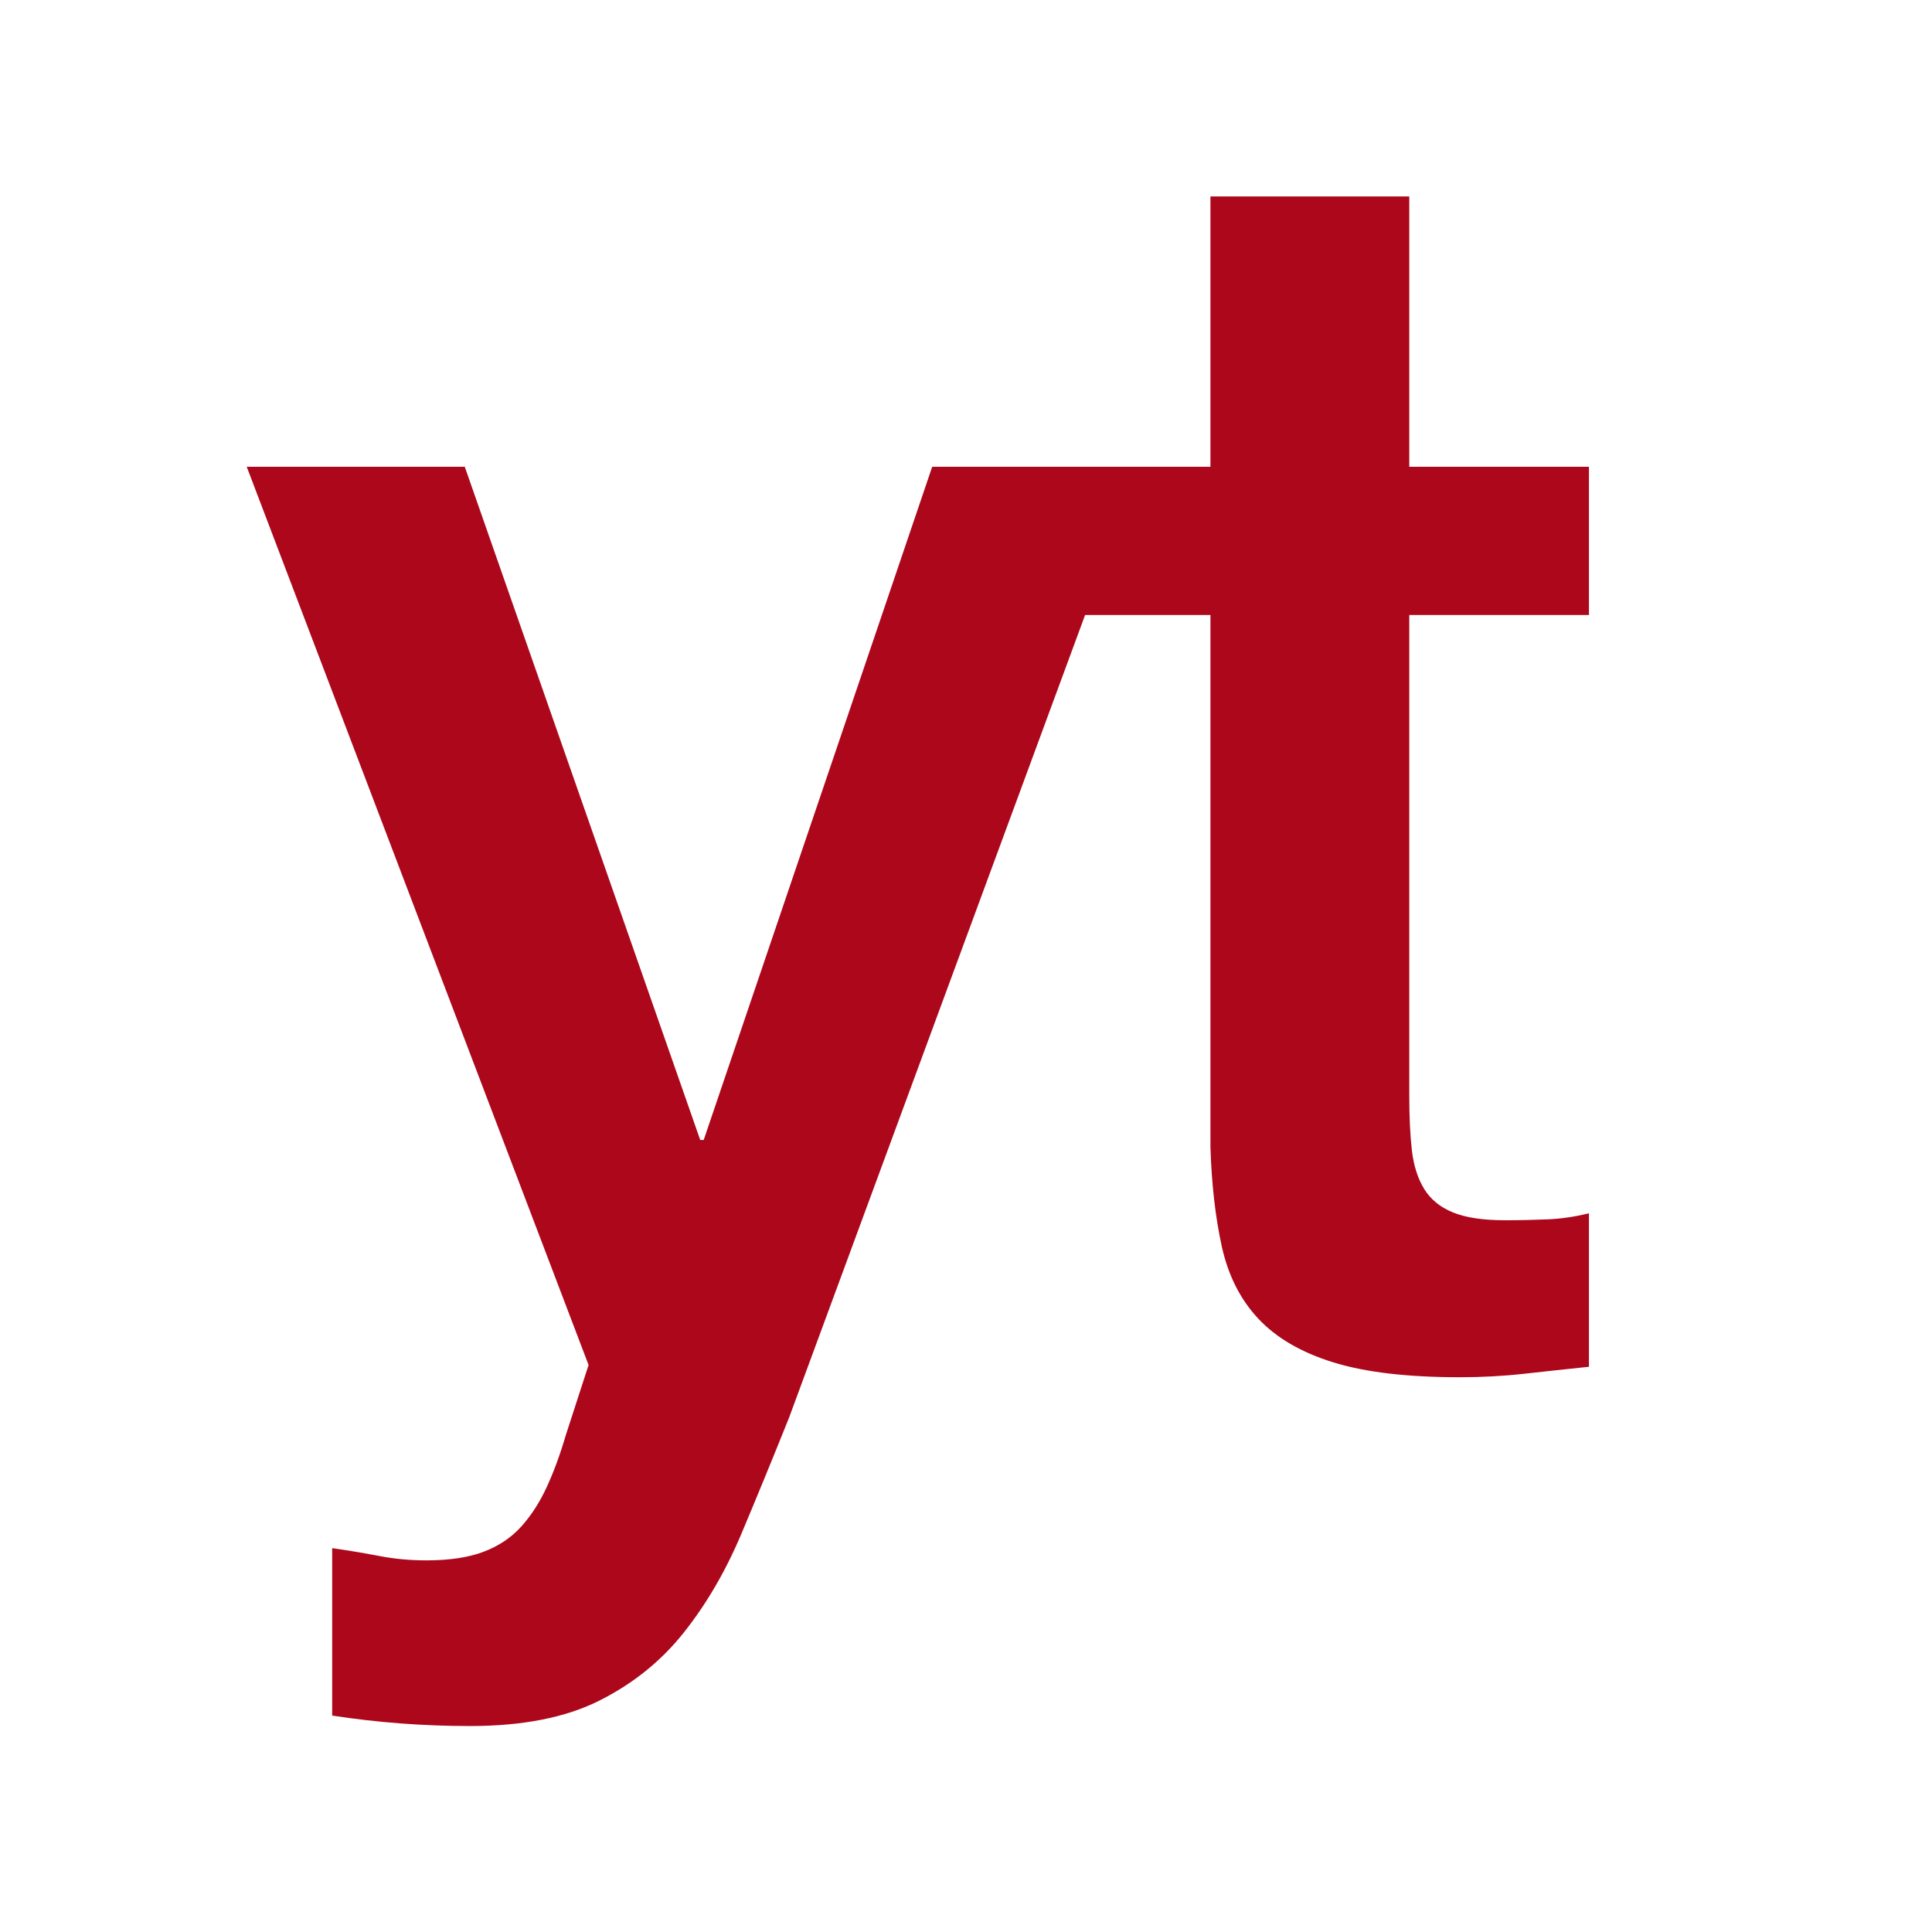
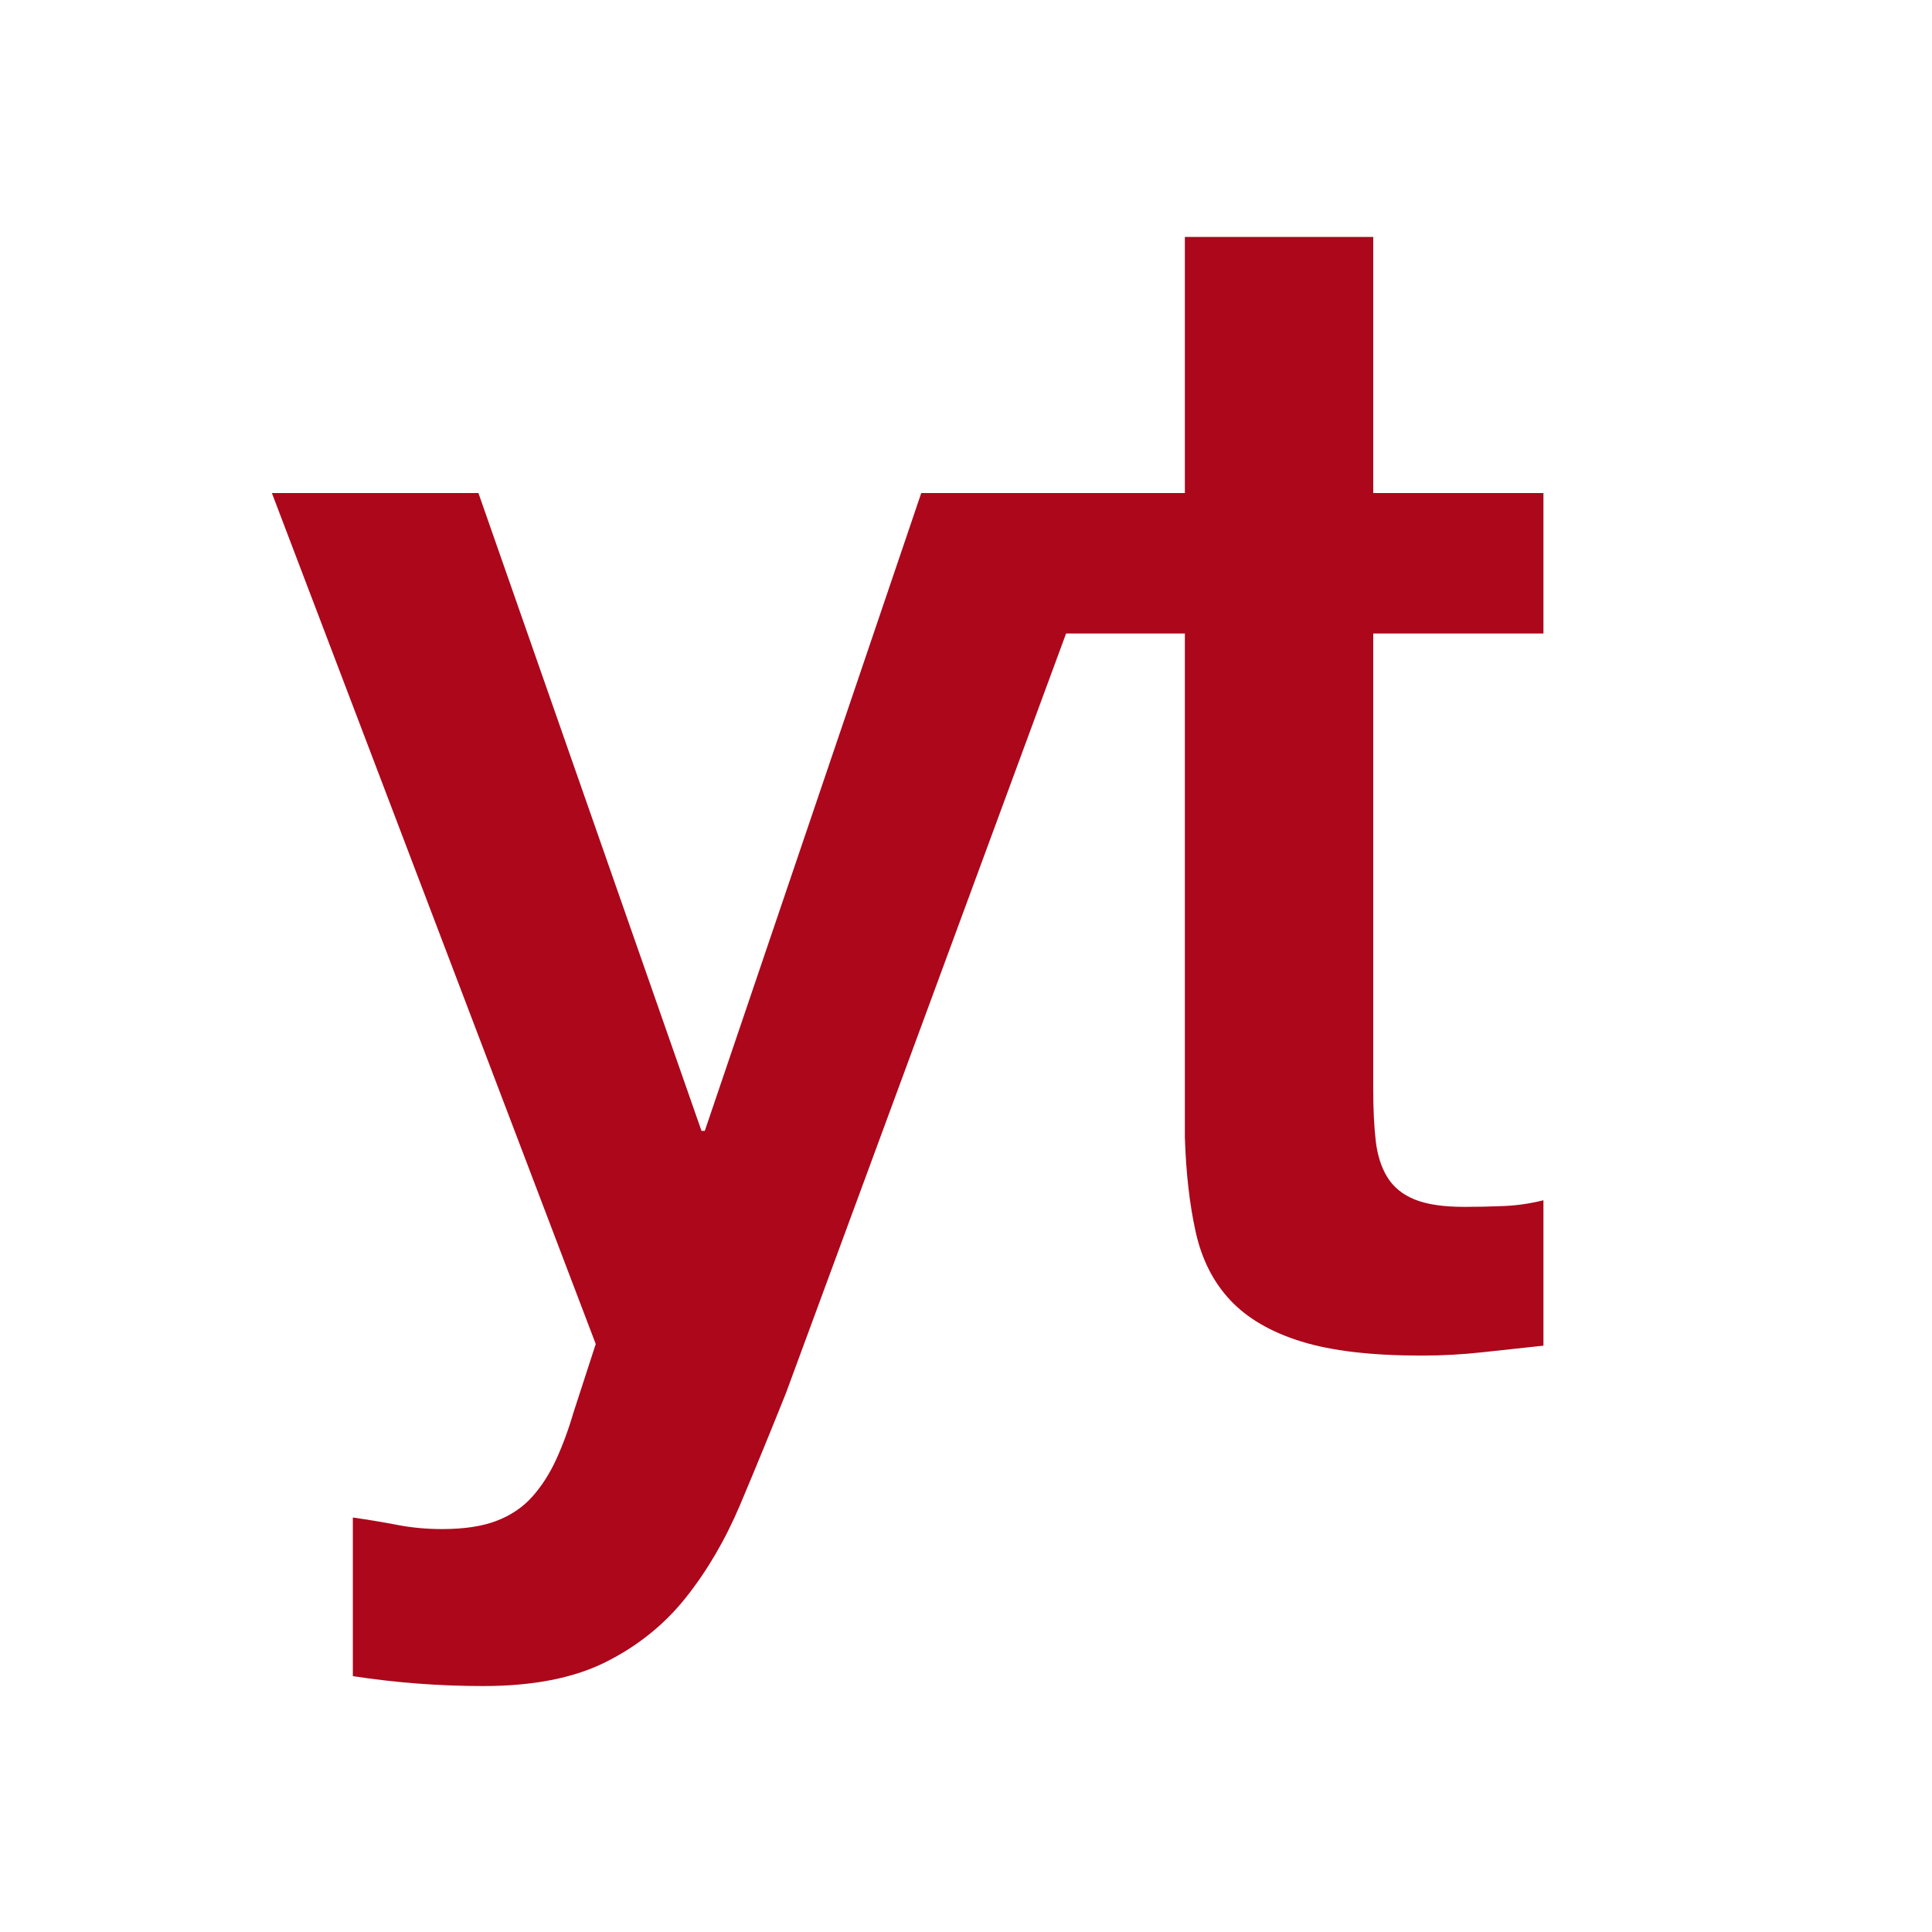
- <svg xmlns="http://www.w3.org/2000/svg" width="48px" height="48px" viewBox="0 0 48 48" version="1.1">
+ <svg xmlns="http://www.w3.org/2000/svg" width="152px" height="152px" viewBox="0 0 152 152" version="1.1">
  <defs />
  <g id="Welcome" stroke="none" stroke-width="1" fill="none" fill-rule="evenodd">
-     <g id="48x48" fill="#AC071B">
-       <g id="y-+-t" transform="translate(6, 4)">
-         <path d="M0.13,7.597 L5.547,7.597 L11.397,24.323 L11.483,24.323 L17.16,7.597 L22.317,7.597 L13.607,31.213 C13.202,32.224 12.805,33.192 12.415,34.117 C12.025,35.041 11.548,35.857 10.985,36.565 C10.422,37.273 9.721,37.836 8.883,38.255 C8.046,38.674 6.977,38.883 5.677,38.883 C4.521,38.883 3.38,38.797 2.253,38.623 L2.253,34.463 C2.658,34.521 3.048,34.586 3.423,34.658 C3.799,34.731 4.189,34.767 4.593,34.767 C5.171,34.767 5.648,34.694 6.023,34.55 C6.399,34.406 6.709,34.196 6.955,33.922 C7.201,33.647 7.41,33.322 7.583,32.947 C7.757,32.571 7.916,32.138 8.06,31.647 L8.623,29.913 L0.13,7.597 Z" id="y" />
-         <path d="M20.347,7.597 L24.073,7.597 L24.073,0.88 L29.013,0.88 L29.013,7.597 L33.477,7.597 L33.477,11.28 L29.013,11.28 L29.013,23.24 C29.013,23.76 29.035,24.208 29.078,24.583 C29.122,24.959 29.223,25.277 29.382,25.537 C29.541,25.797 29.779,25.992 30.097,26.122 C30.414,26.252 30.848,26.317 31.397,26.317 C31.743,26.317 32.09,26.309 32.437,26.295 C32.783,26.281 33.13,26.23 33.477,26.143 L33.477,29.957 C32.928,30.014 32.393,30.072 31.873,30.13 C31.353,30.188 30.819,30.217 30.27,30.217 C28.97,30.217 27.923,30.094 27.128,29.848 C26.334,29.603 25.713,29.242 25.265,28.765 C24.817,28.288 24.514,27.689 24.355,26.967 C24.196,26.244 24.102,25.421 24.073,24.497 L24.073,11.28 L20.347,11.28 L20.347,7.597 Z" id="t" />
+     <g id="152x152" fill="#AC071B">
+       <g id="y-+-t" transform="translate(21, 16)">
+         <path d="M0.39,22.79 L16.64,22.79 L34.19,72.97 L34.45,72.97 L51.48,22.79 L66.95,22.79 L40.82,93.64 C39.607,96.673 38.415,99.577 37.245,102.35 C36.075,105.123 34.645,107.572 32.955,109.695 C31.265,111.818 29.163,113.508 26.65,114.765 C24.137,116.022 20.93,116.65 17.03,116.65 C13.563,116.65 10.14,116.39 6.76,115.87 L6.76,103.39 C7.973,103.563 9.143,103.758 10.27,103.975 C11.397,104.192 12.567,104.3 13.78,104.3 C15.513,104.3 16.943,104.083 18.07,103.65 C19.197,103.217 20.128,102.588 20.865,101.765 C21.602,100.942 22.23,99.967 22.75,98.84 C23.27,97.713 23.747,96.413 24.18,94.94 L25.87,89.74 L0.39,22.79 Z" id="y" />
+         <path d="M61.04,22.79 L72.22,22.79 L72.22,2.64 L87.04,2.64 L87.04,22.79 L100.43,22.79 L100.43,33.84 L87.04,33.84 L87.04,69.72 C87.04,71.28 87.105,72.623 87.235,73.75 C87.365,74.877 87.668,75.83 88.145,76.61 C88.622,77.39 89.337,77.975 90.29,78.365 C91.243,78.755 92.543,78.95 94.19,78.95 C95.23,78.95 96.27,78.928 97.31,78.885 C98.35,78.842 99.39,78.69 100.43,78.43 L100.43,89.87 C98.783,90.043 97.18,90.217 95.62,90.39 C94.06,90.563 92.457,90.65 90.81,90.65 C86.91,90.65 83.768,90.282 81.385,89.545 C79.002,88.808 77.138,87.725 75.795,86.295 C74.452,84.865 73.542,83.067 73.065,80.9 C72.588,78.733 72.307,76.263 72.22,73.49 L72.22,33.84 L61.04,33.84 L61.04,22.79 Z" id="t" />
      </g>
    </g>
  </g>
</svg>
